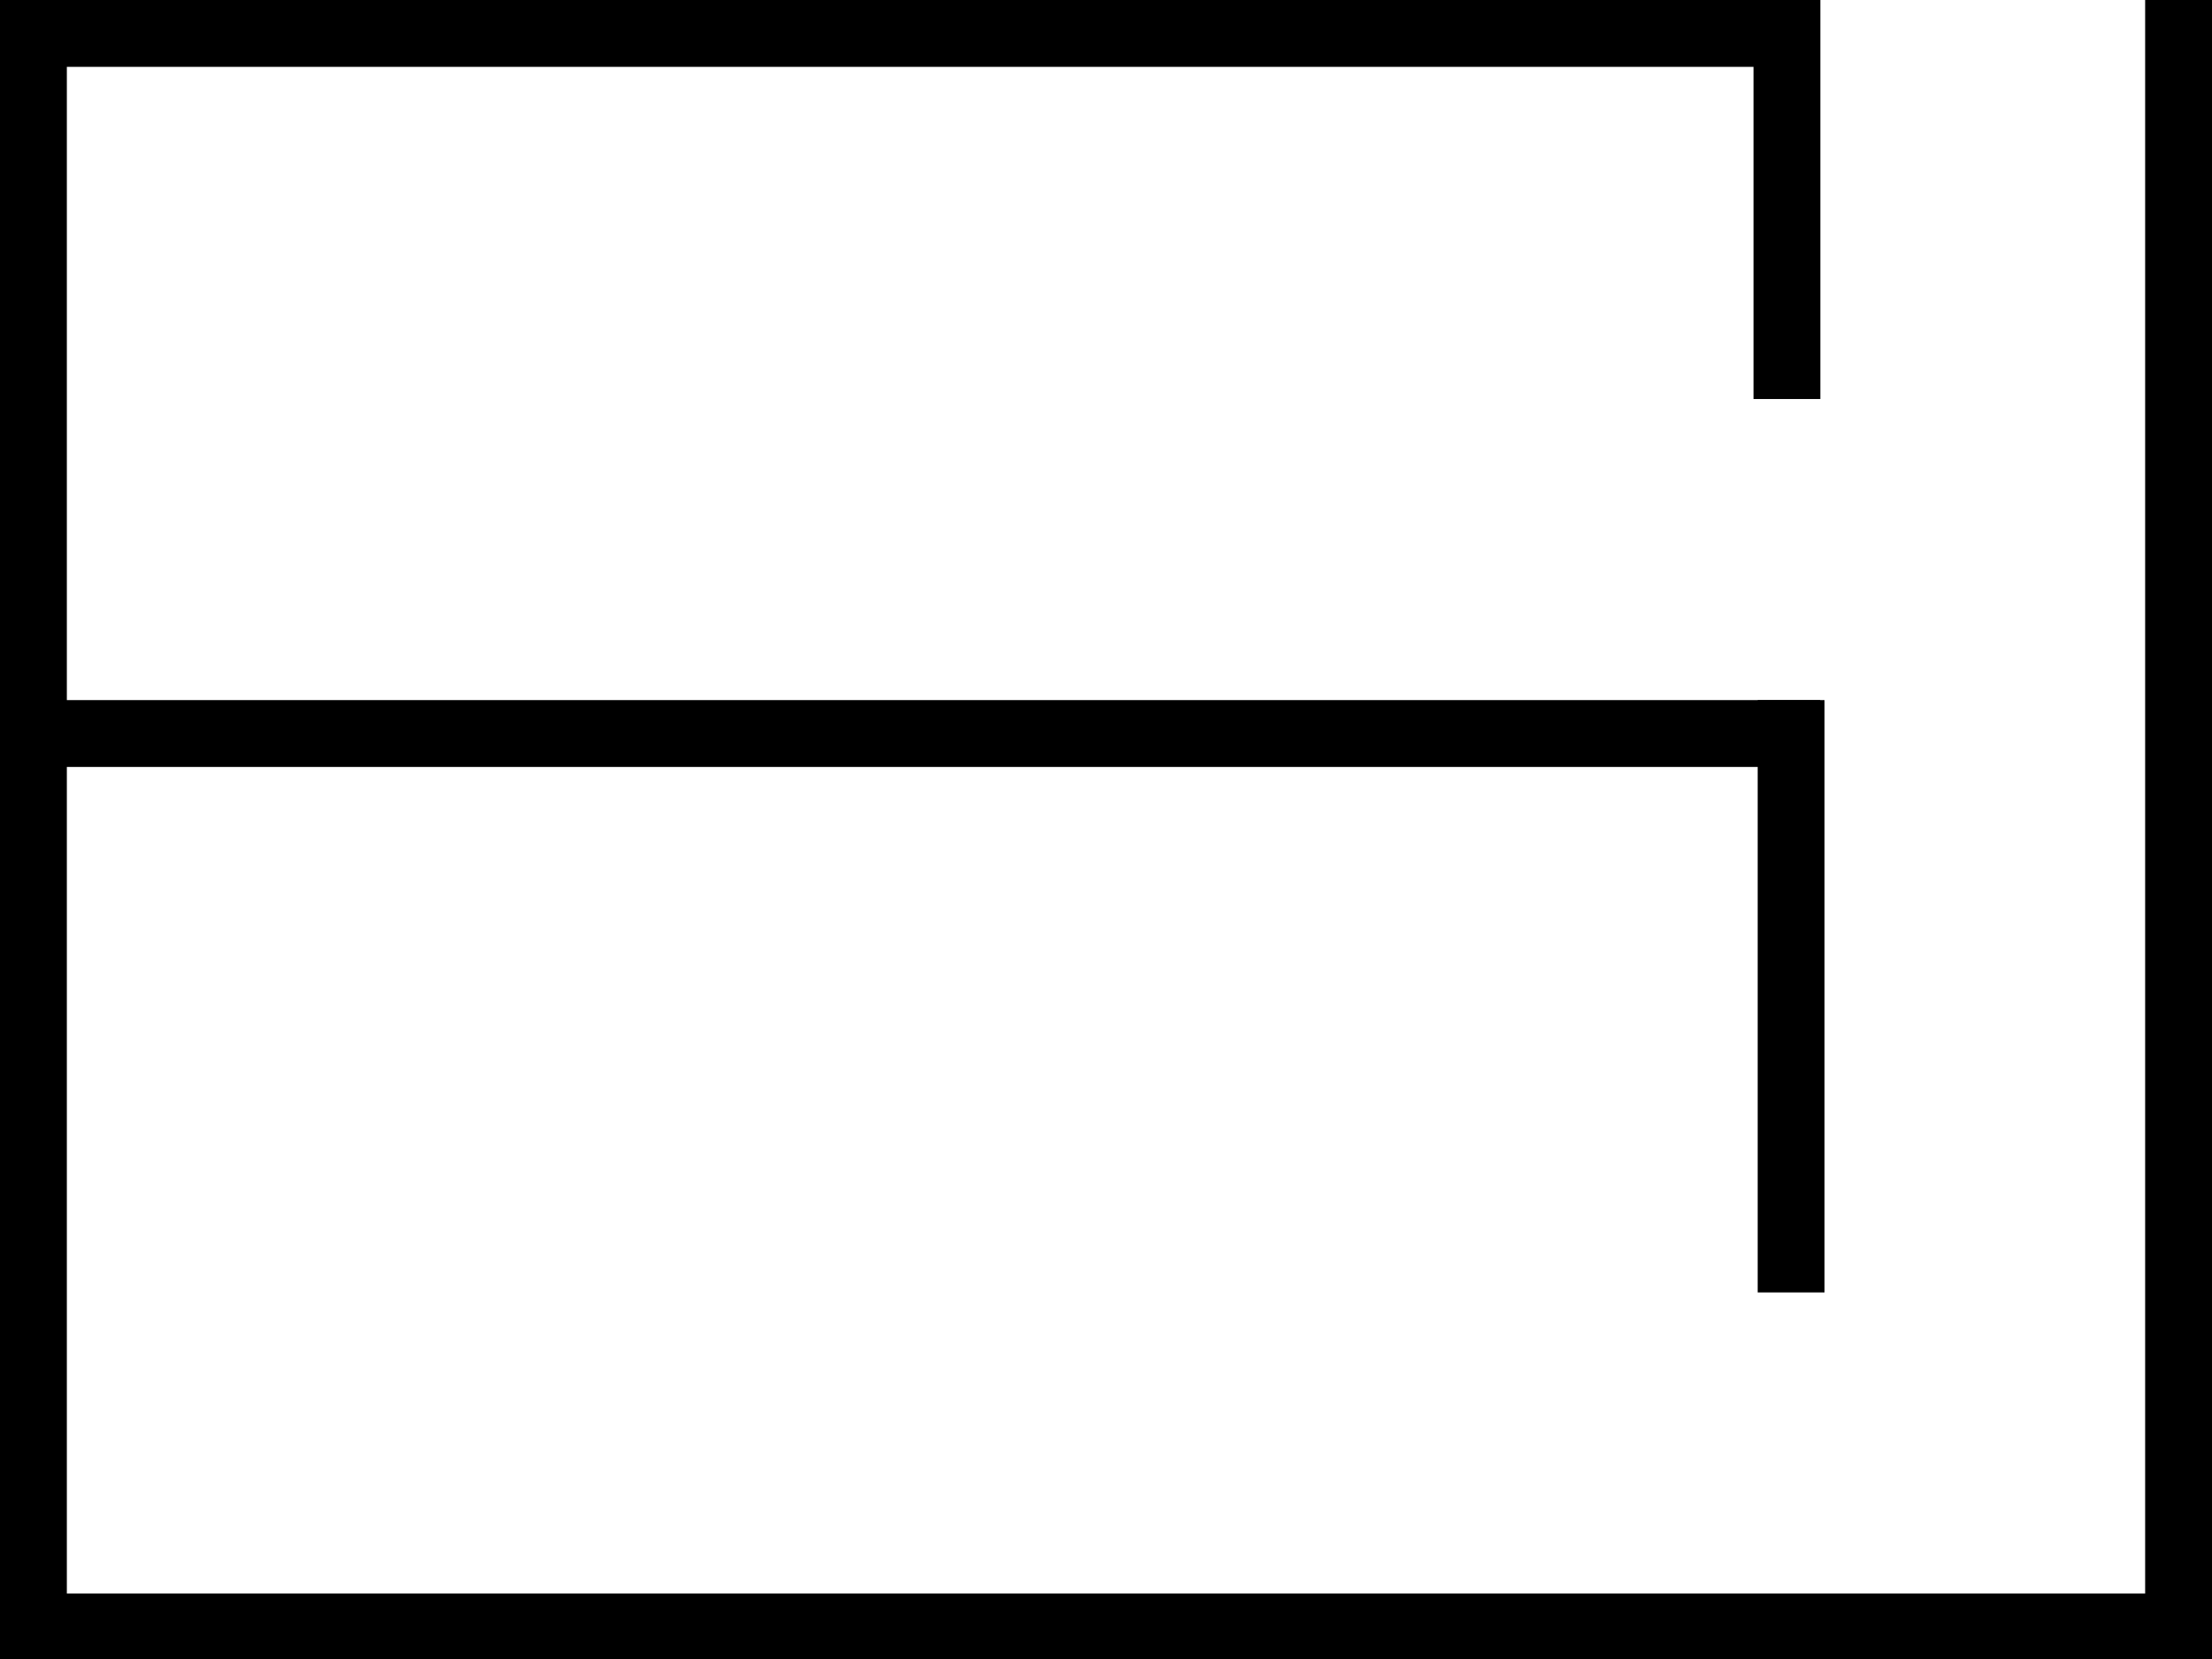
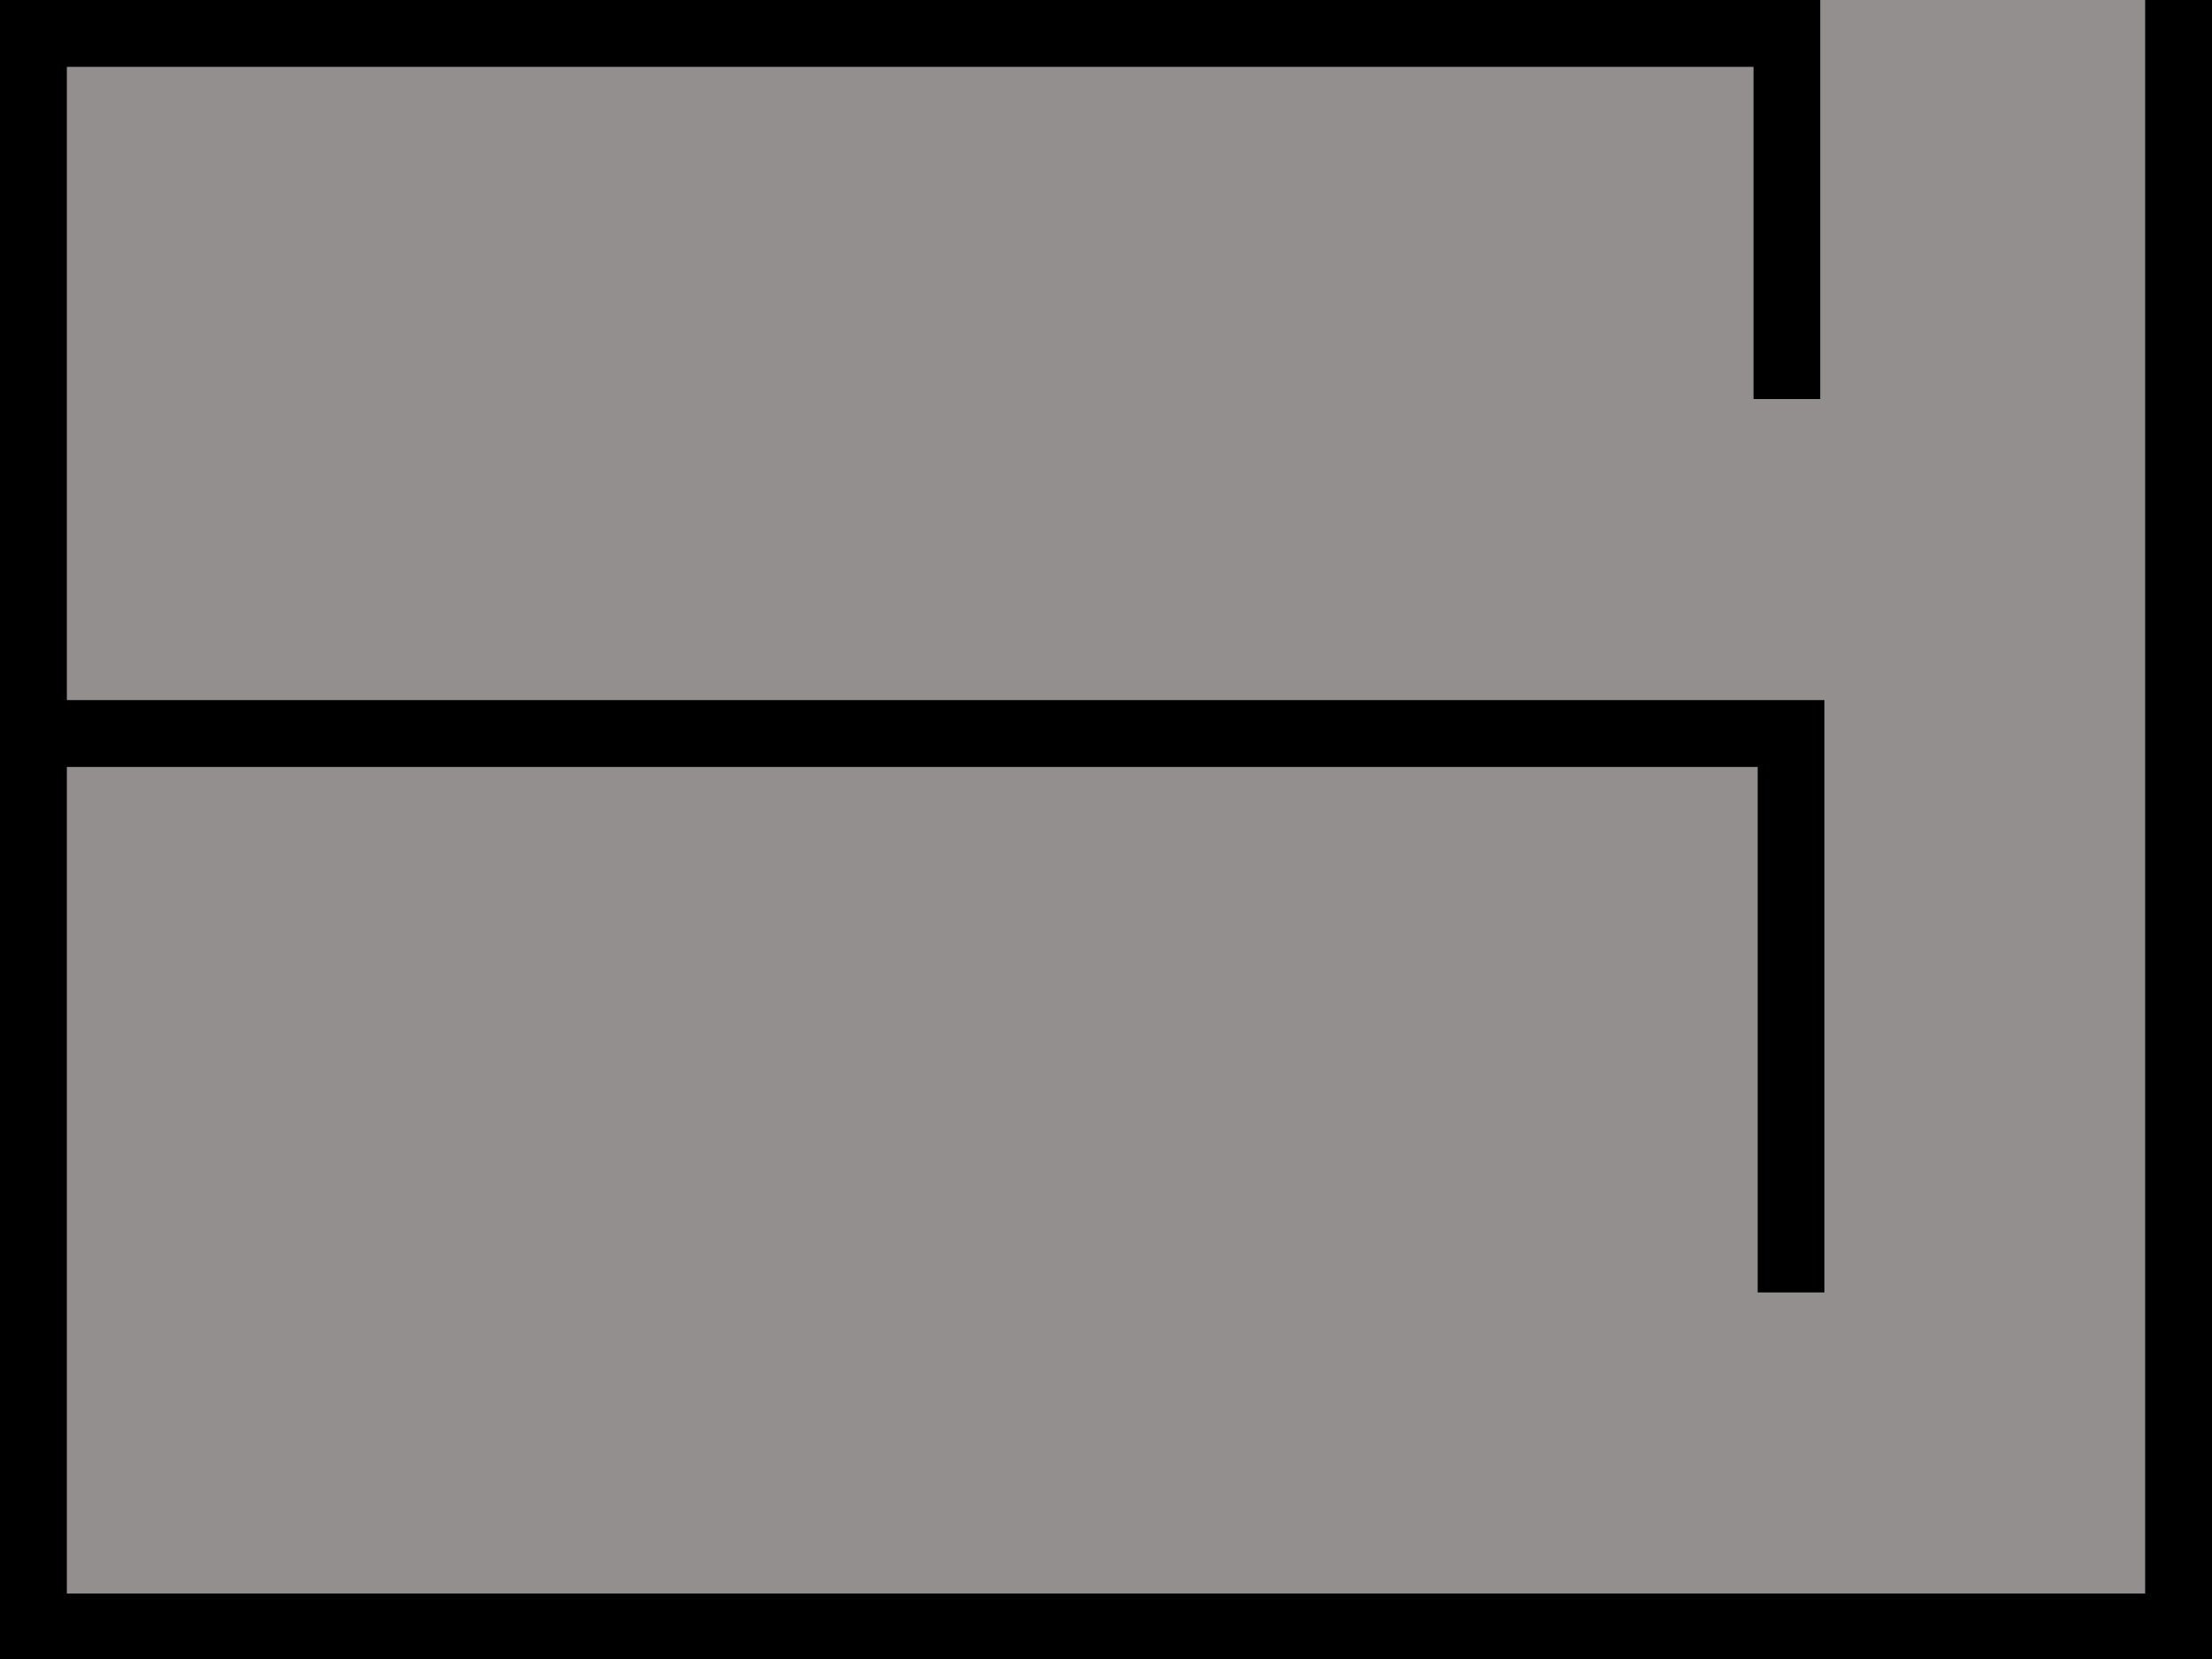
<svg xmlns="http://www.w3.org/2000/svg" width="960" height="720" viewBox="0 0 18 13.5" fill="none" version="1.1" id="svg1">
  <defs id="defs1" />
-   <rect style="fill:#000000;stroke-width:0.028" id="rect3" width="0.544" height="13.522" x="17.456" y="-0.022" />
-   <rect style="fill:#000000;stroke-width:0.032" id="rect4" width="0.544" height="18.063" x="12.967" y="-18.063" transform="rotate(90)" />
-   <rect style="fill:#000000;stroke-width:0.028" id="rect5" width="0.544" height="13.522" x="0" y="-0.022" />
-   <rect style="fill:#000000;stroke-width:0.029" id="rect6" width="0.544" height="14.807" x="-1.7763568e-15" y="-14.807" transform="rotate(90)" />
-   <rect style="fill:#000000;stroke-width:0.029" id="rect7" width="0.544" height="14.643" x="5.697" y="-14.812" transform="rotate(90)" />
-   <rect style="fill:#000000;stroke-width:0.014" id="rect8" width="0.544" height="3.247" x="14.269" y="0" />
-   <rect style="fill:#000000;stroke-width:0.017" id="rect9" width="0.544" height="4.82" x="14.303" y="5.697" />
+   <g id="layer3">
+     <rect style="fill:#281d1d;stroke:none;stroke-width:0.075;fill-opacity:0.493" id="rect1" width="18" height="13.5" x="-7.0776718e-16" y="-7.0776718e-16" />
+   </g>
+   <g id="layer2">
+     <path id="rect3" style="fill:#000000;stroke-width:0.028" d="M 0 0 L 0 0.544 L 0 12.967 L 0 13.5 L 0 13.511 L 18 13.511 L 18 13.5 L 18 12.967 L 18 0 L 17.456 0 L 17.456 12.967 L 0.544 12.967 L 0.544 6.241 L 14.303 6.241 L 14.303 10.517 L 14.846 10.517 L 14.846 5.697 L 14.812 5.697 L 0.544 5.697 L 0.544 0.544 L 14.269 0.544 L 14.269 3.247 L 14.812 3.247 L 14.812 0 L 14.807 0 L 0 0 z " />
+   </g>
</svg>
